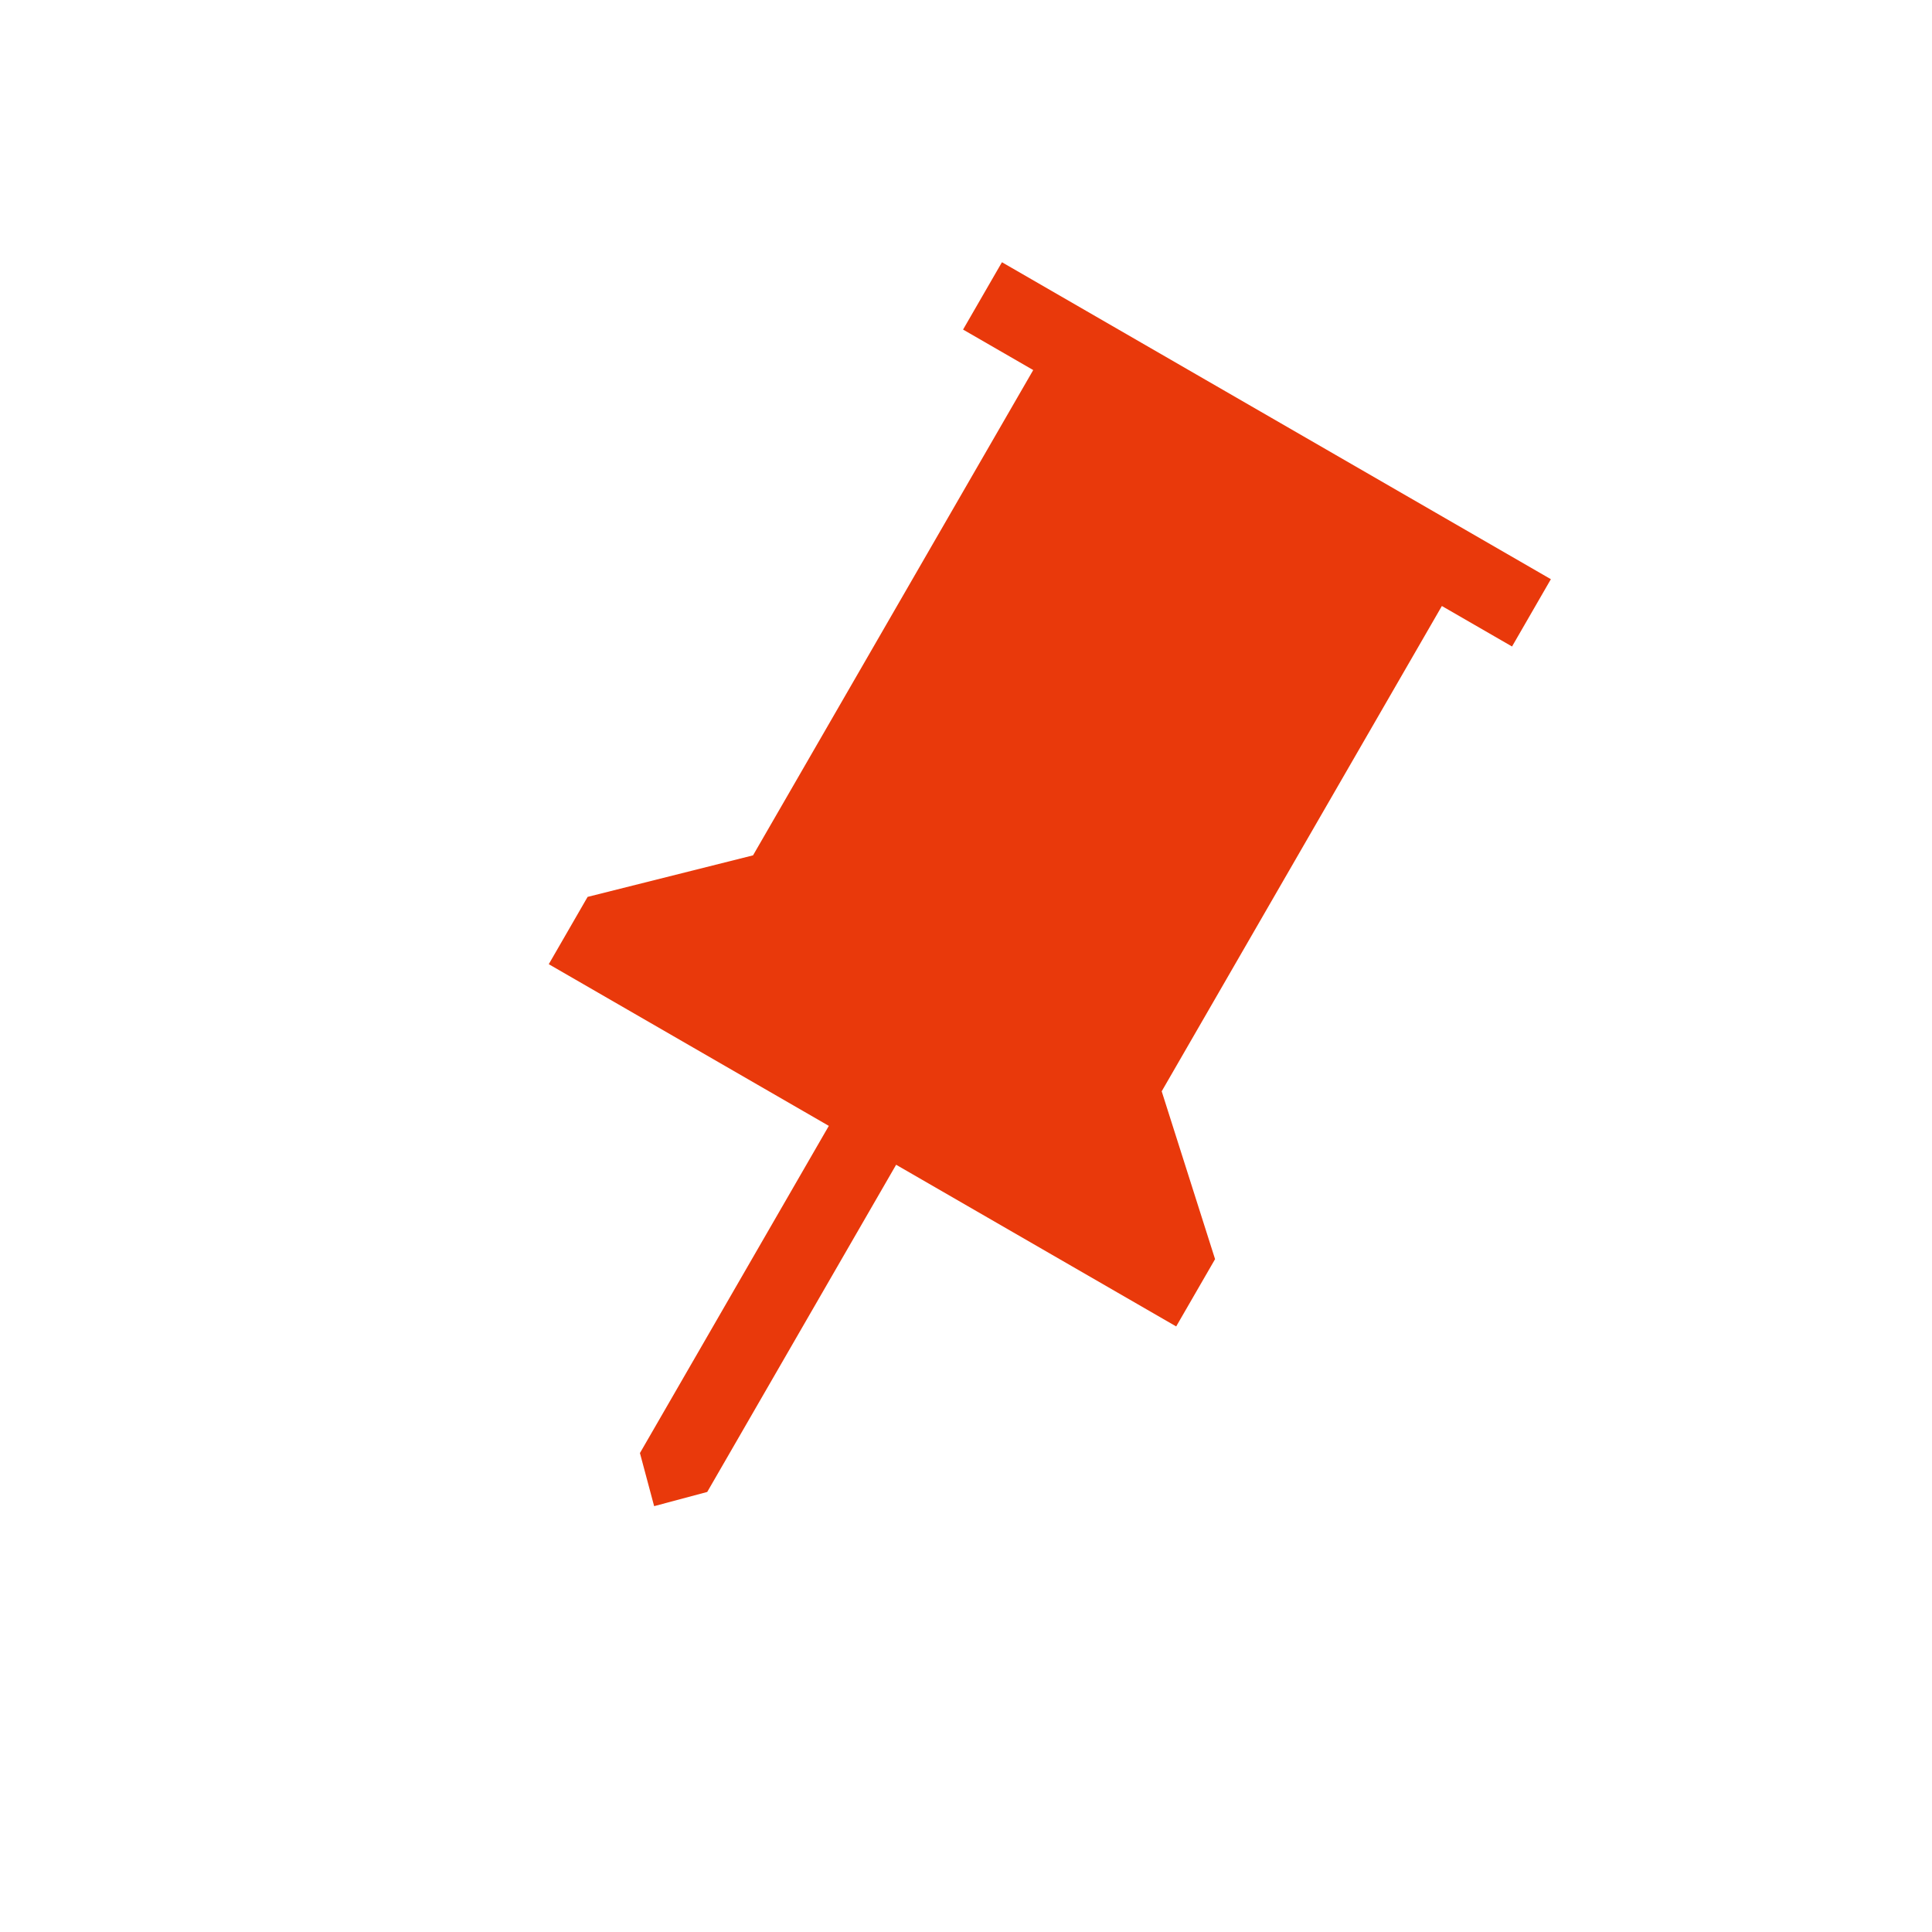
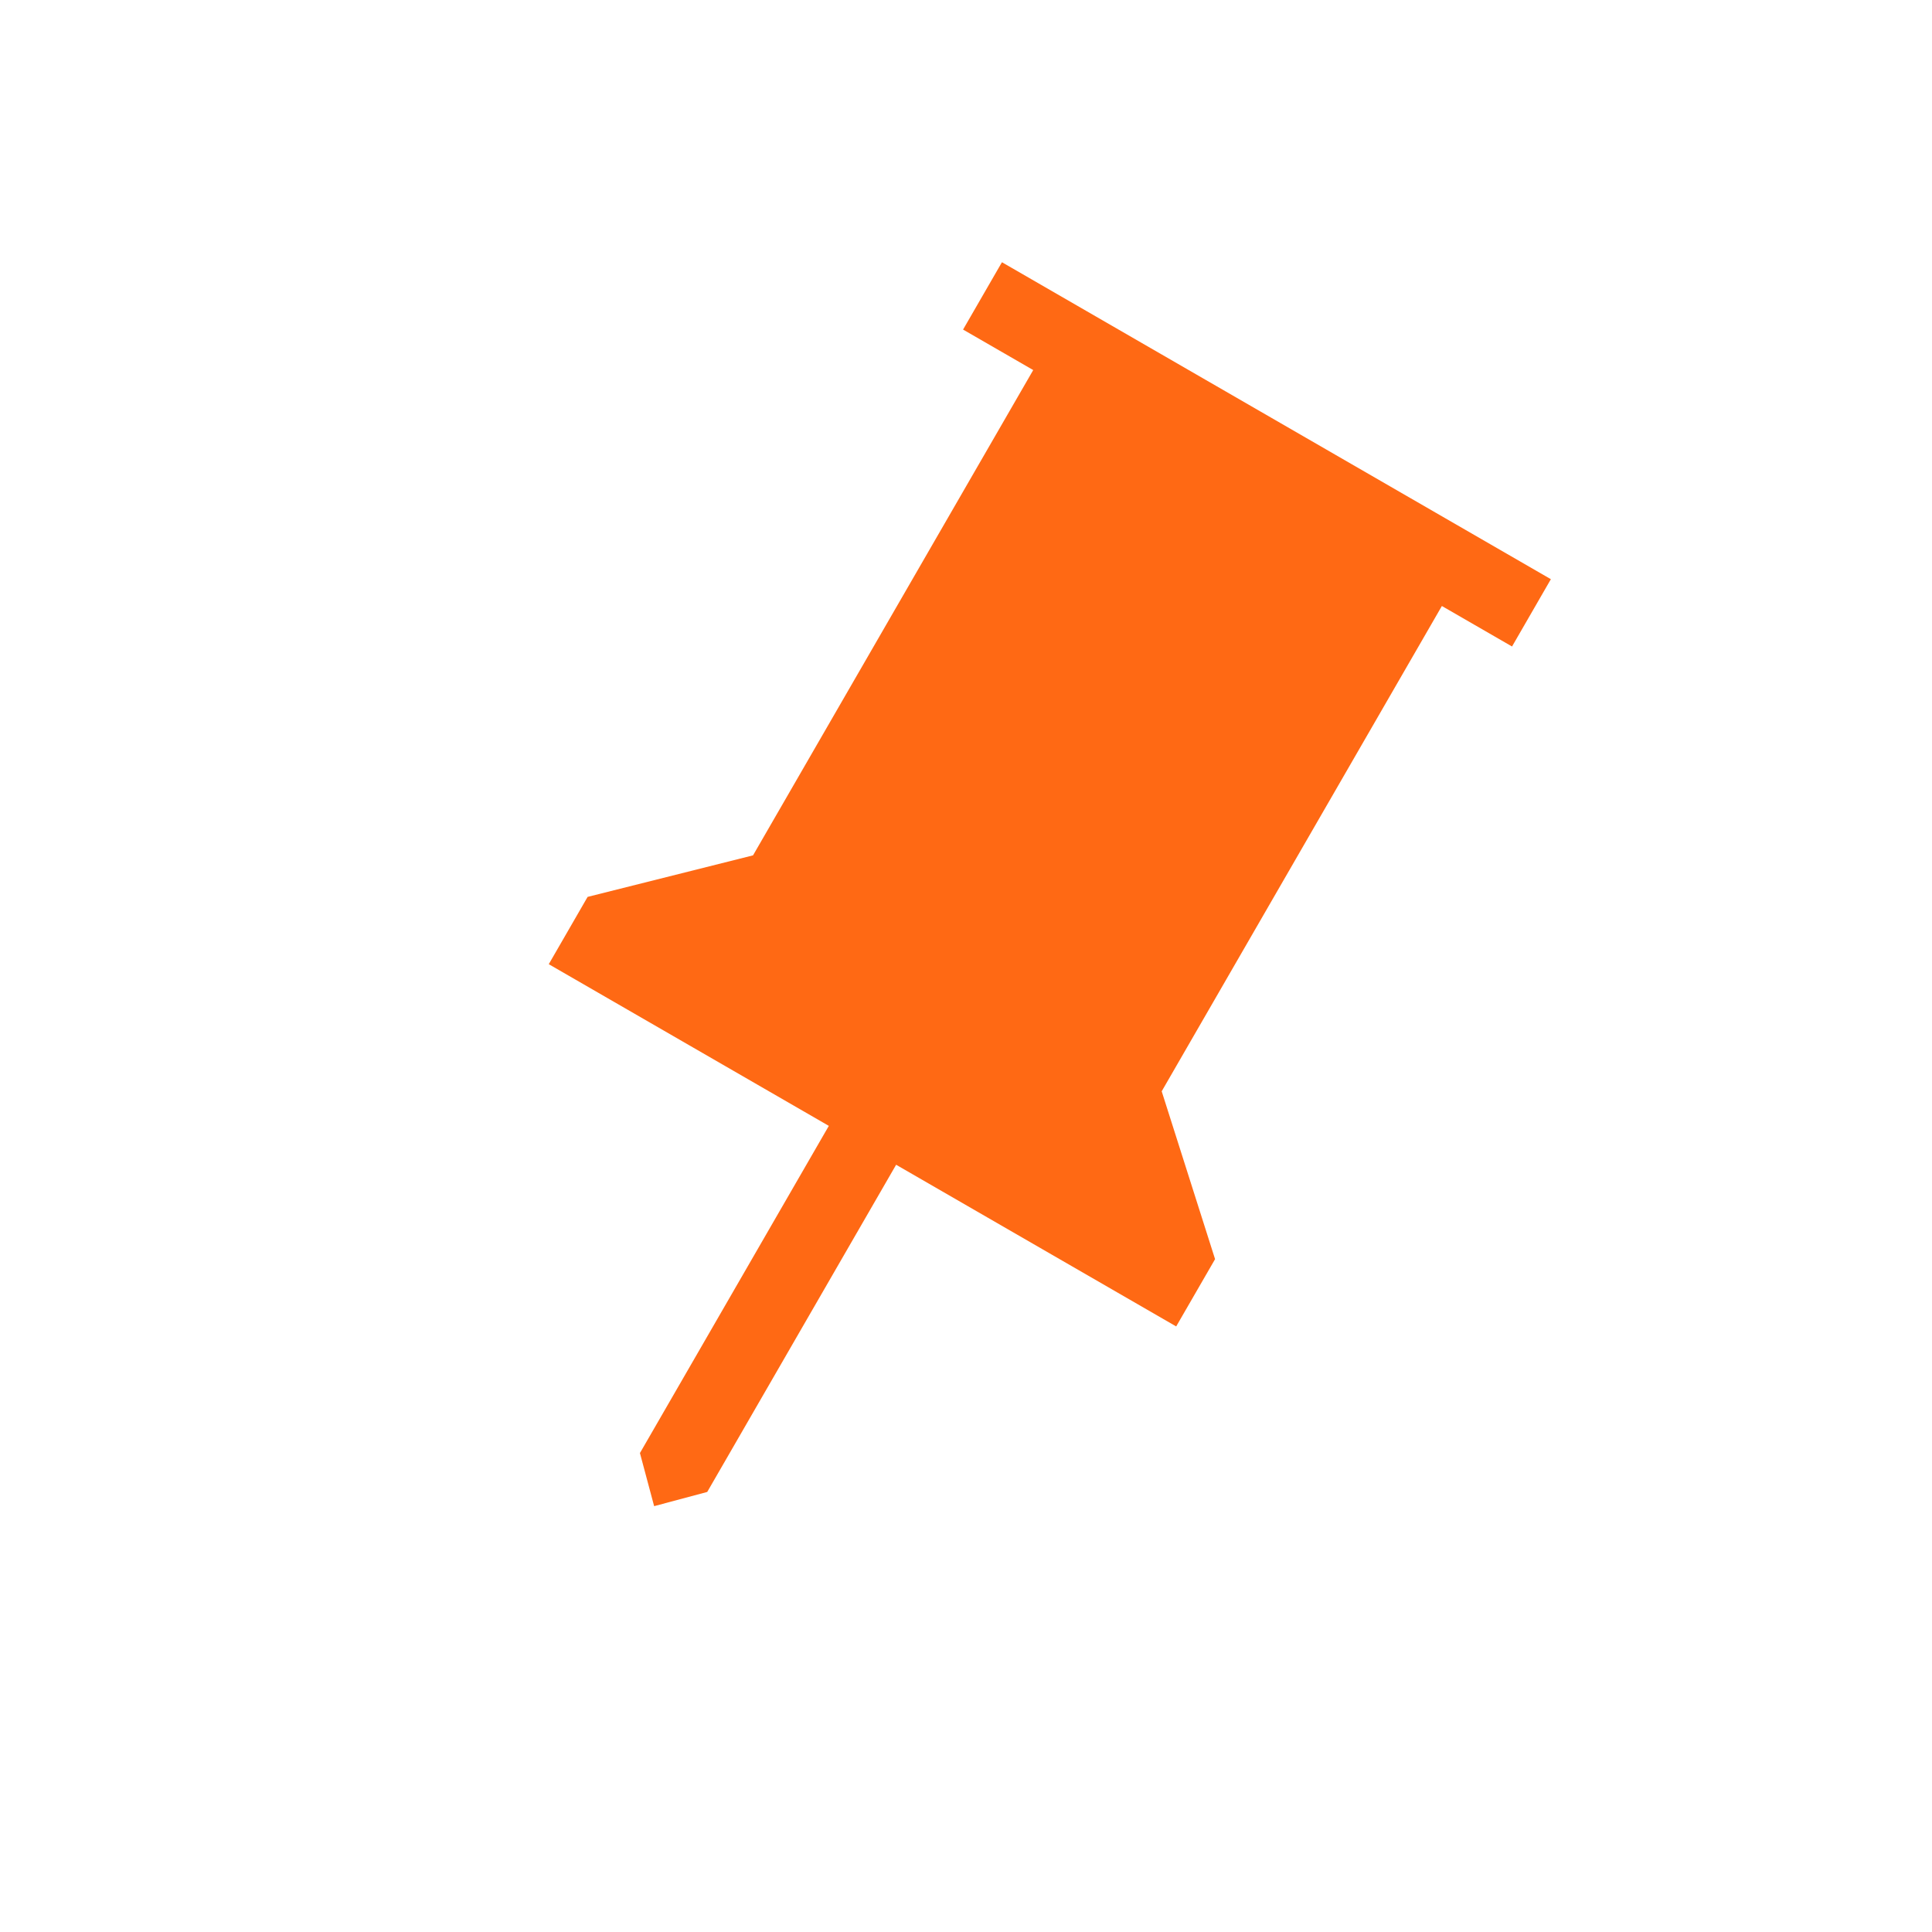
<svg xmlns="http://www.w3.org/2000/svg" width="24" height="24" viewBox="0 0 48 48" fill="none">
-   <path d="M28.862 27.113L30.188 31.283L29.222 32.955L22.264 28.938L17.571 37.067L16.252 37.42L15.899 36.101L20.592 27.972L13.634 23.955L14.599 22.283L18.709 21.251L25.67 9.194L23.927 8.188L24.893 6.515L38.531 14.39L37.566 16.062L35.823 15.056L28.862 27.113Z" fill="#e9390b" />
+   <path d="M28.862 27.113L30.188 31.283L29.222 32.955L22.264 28.938L17.571 37.067L16.252 37.42L15.899 36.101L20.592 27.972L13.634 23.955L14.599 22.283L18.709 21.251L25.67 9.194L23.927 8.188L24.893 6.515L38.531 14.39L37.566 16.062L35.823 15.056L28.862 27.113Z" fill="#ff6914" />
</svg>
